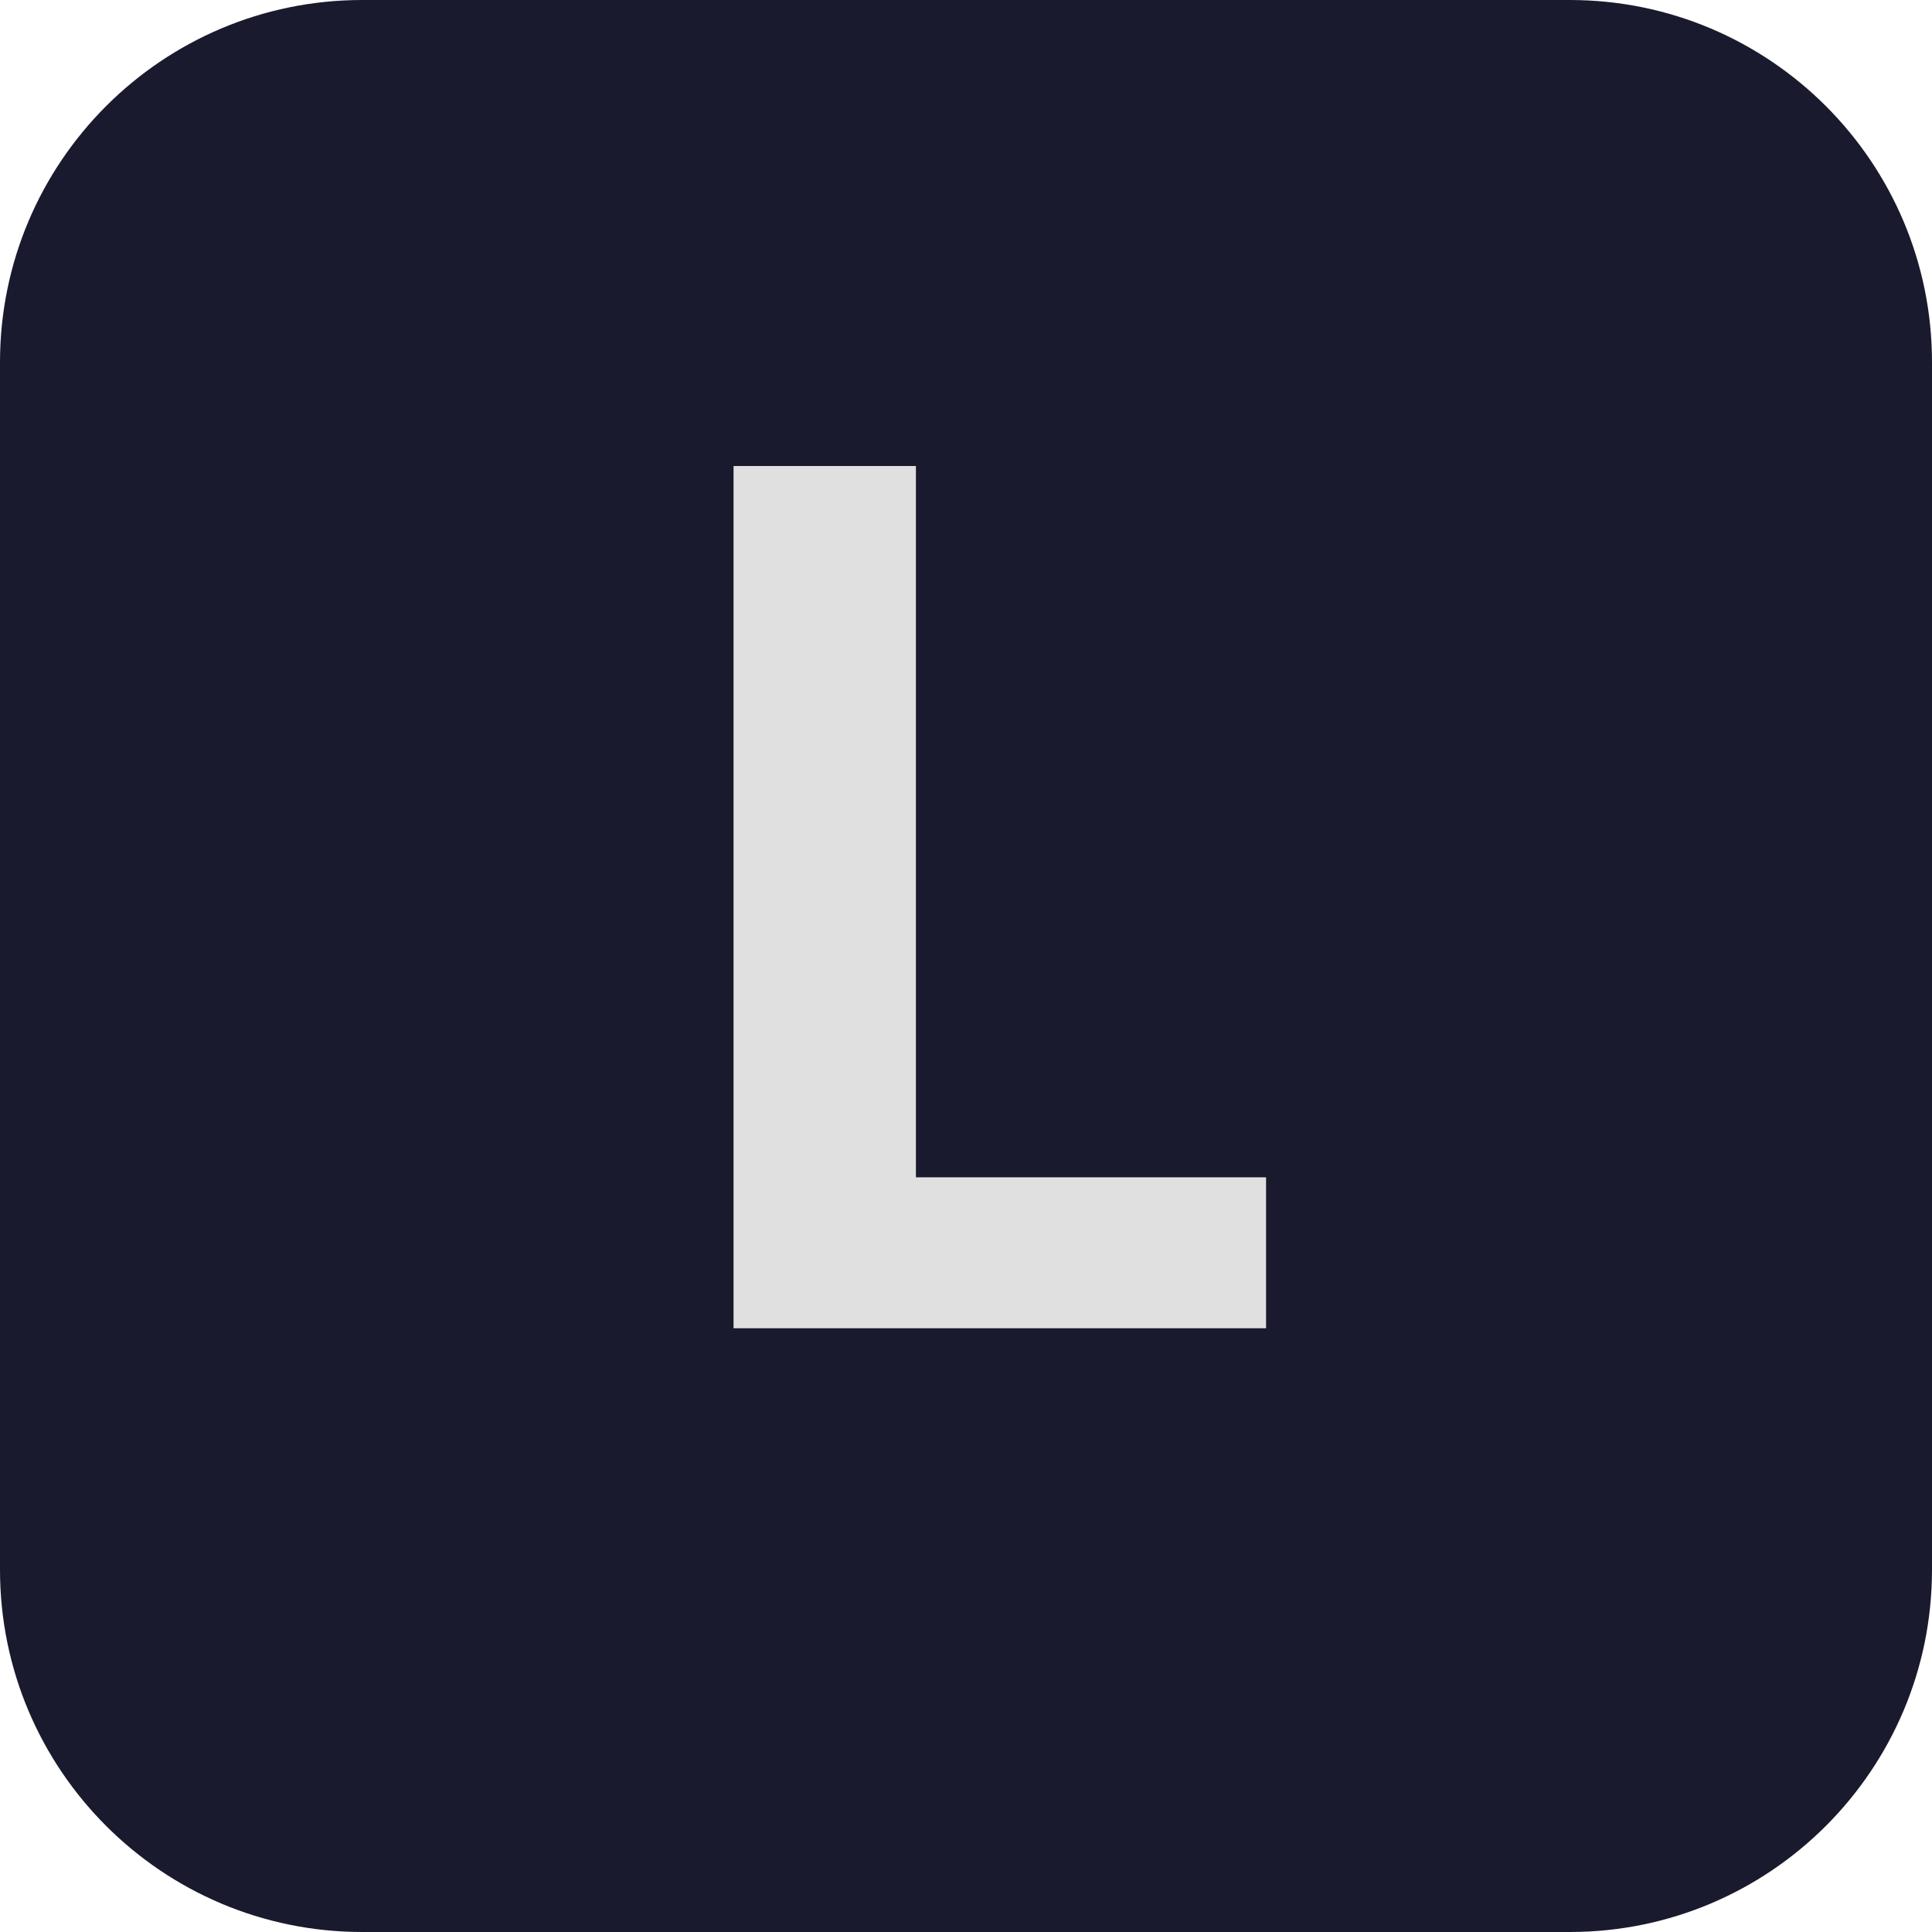
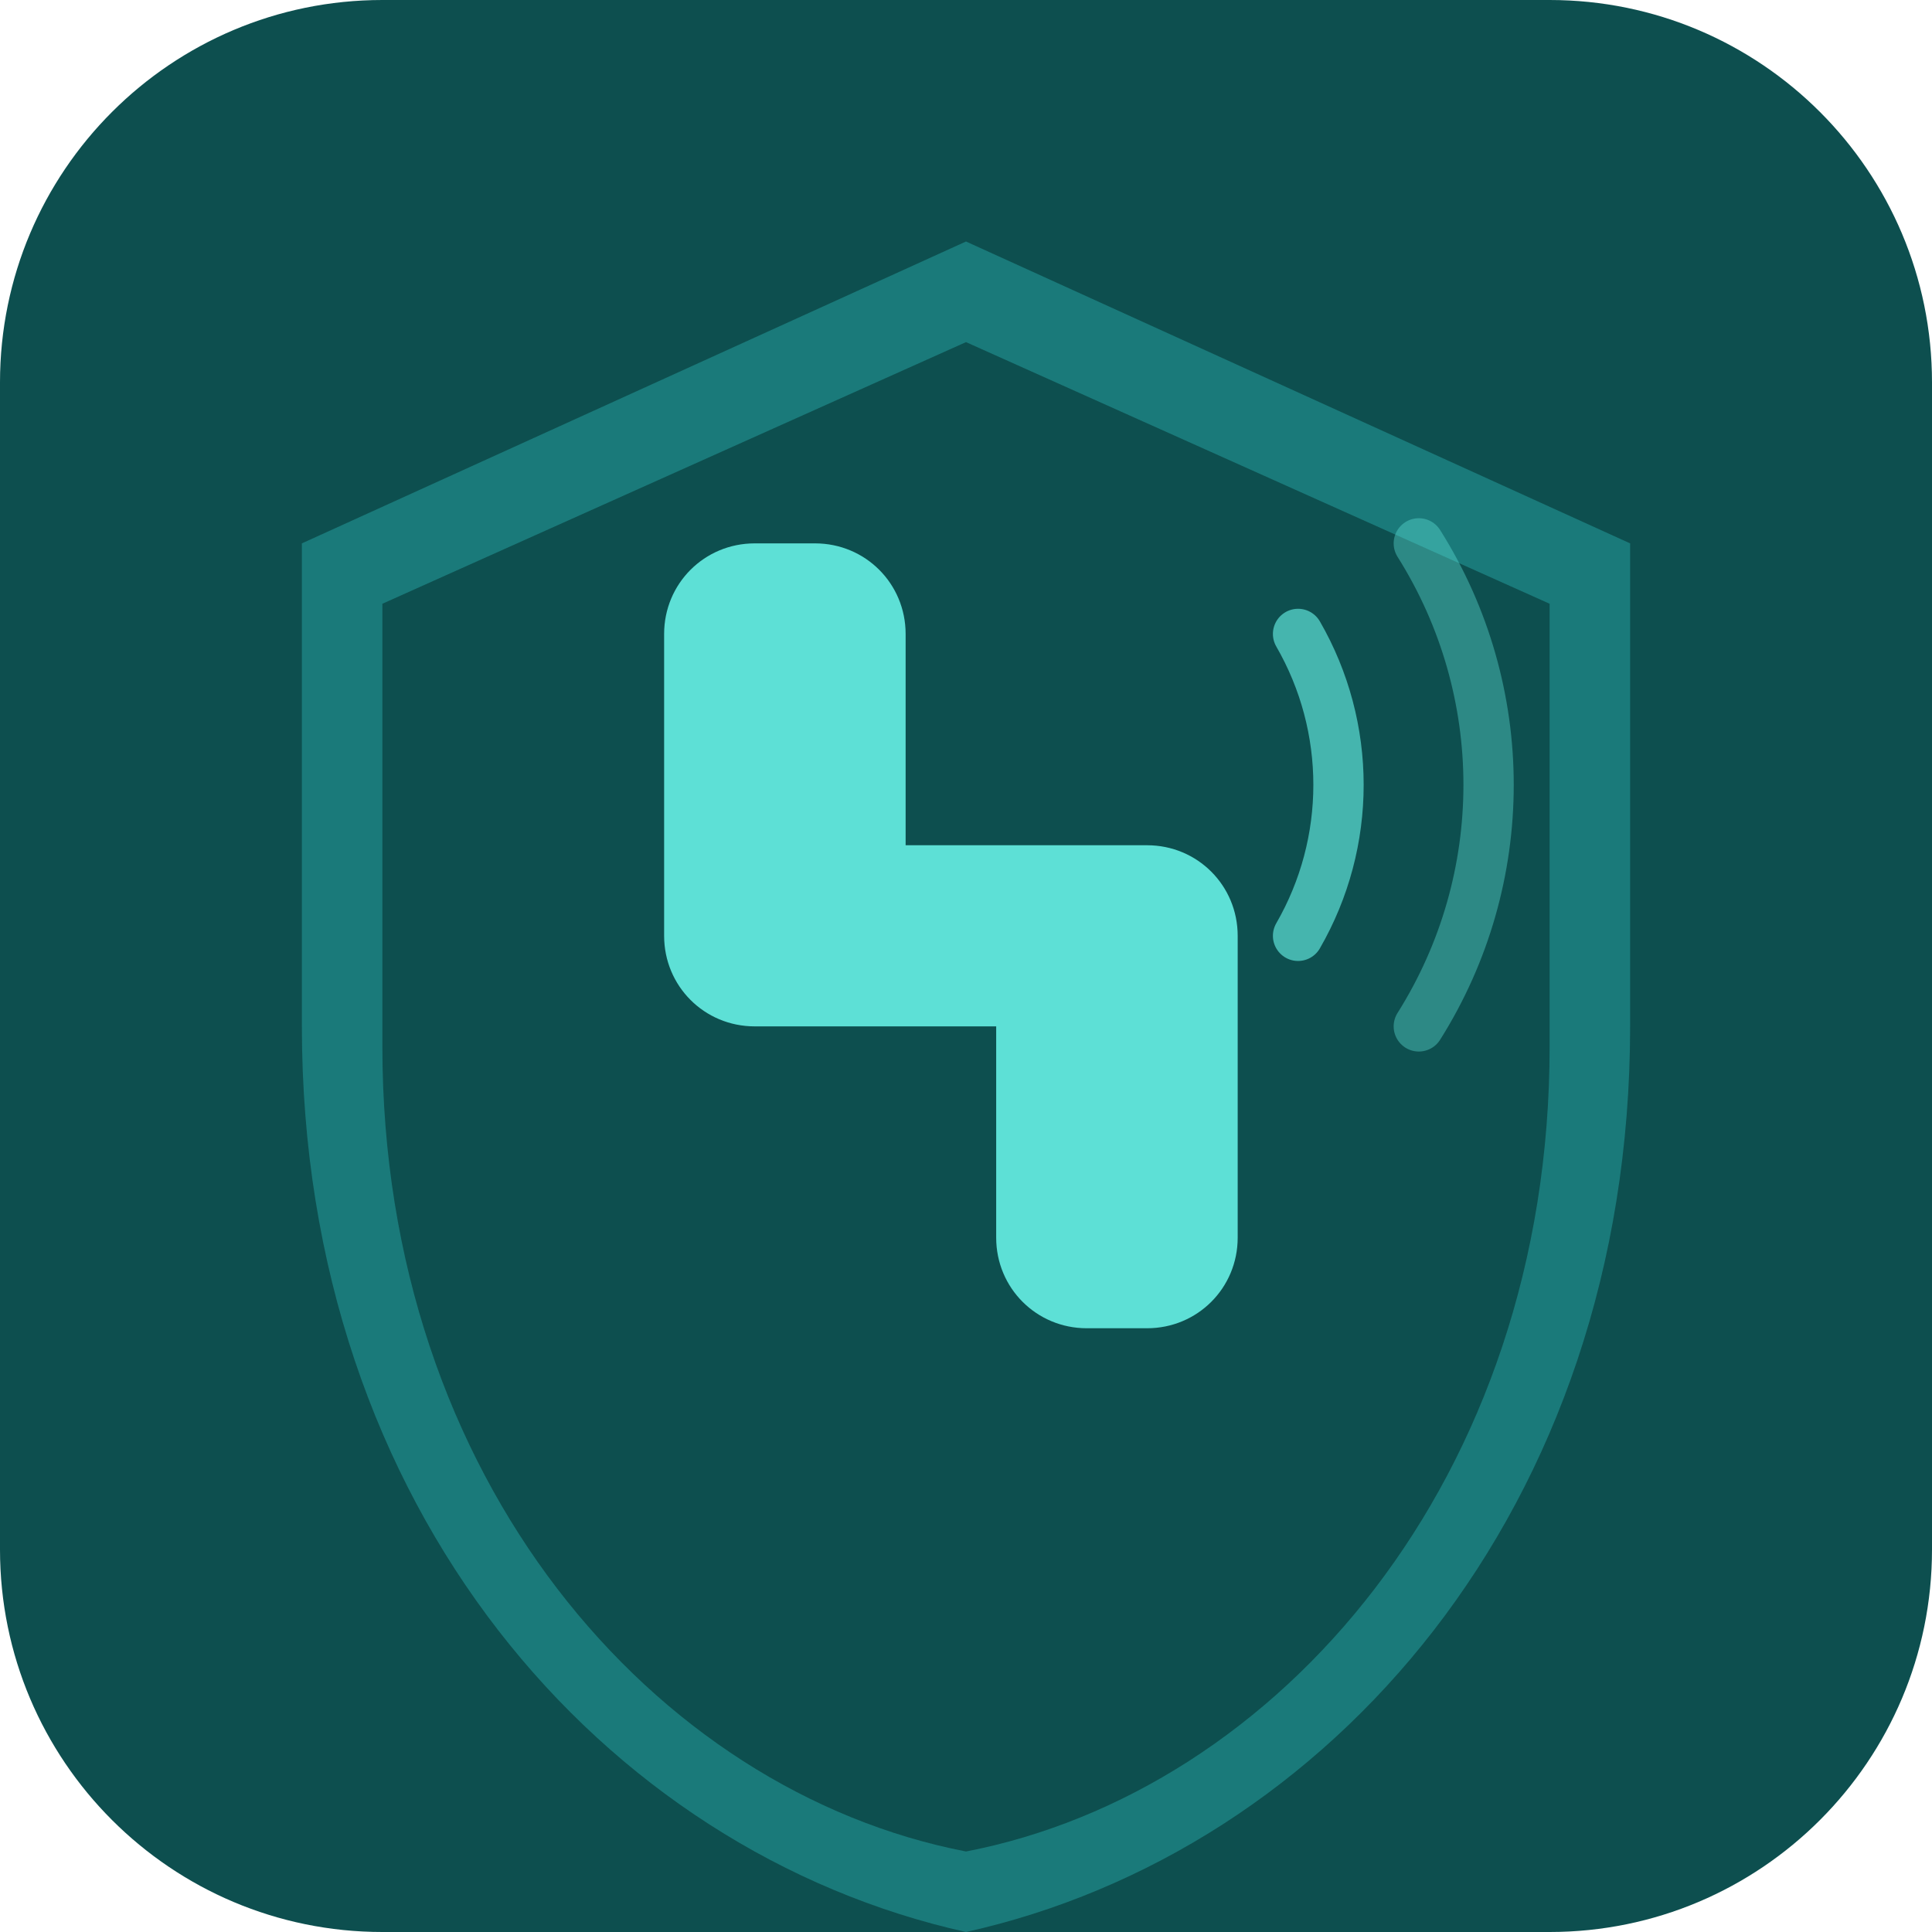
<svg xmlns="http://www.w3.org/2000/svg" viewBox="0 0 192 192" width="192" height="192">
-   <rect width="192" height="192" rx="36" fill="#1a1a2e" />
-   <text x="96" y="132" text-anchor="middle" font-size="120" fill="#e0e0e0" font-family="system-ui" font-weight="bold">L</text>
+   <rect width="192" height="192" rx="38" fill="#0d4f4f" />
+   <path d="M96 24L30 54v48c0 48 30 82 66 90 36-8 66-42 66-90V54L96 24z" fill="#1a7a7a" />
+   <path d="M96 34L38 60v44c0 43 27 74 58 80 31-6 58-37 58-80V60L96 34z" fill="#0d4f4f" />
+   <path d="M66 63c0-5 4-9 9-9h6c5 0 9 4 9 9v21h24c5 0 9 4 9 9v30c0 5-4 9-9 9h-6c-5 0-9-4-9-9v-21H75c-5 0-9-4-9-9V63z" fill="#5de0d6" />
+   <path d="M129 63a30 30 0 0 1 0 30" stroke="#5de0d6" stroke-width="5" fill="none" stroke-linecap="round" opacity="0.7" />
+   <path d="M141 54a45 45 0 0 1 0 48" stroke="#5de0d6" stroke-width="5" fill="none" stroke-linecap="round" opacity="0.4" />
</svg>
